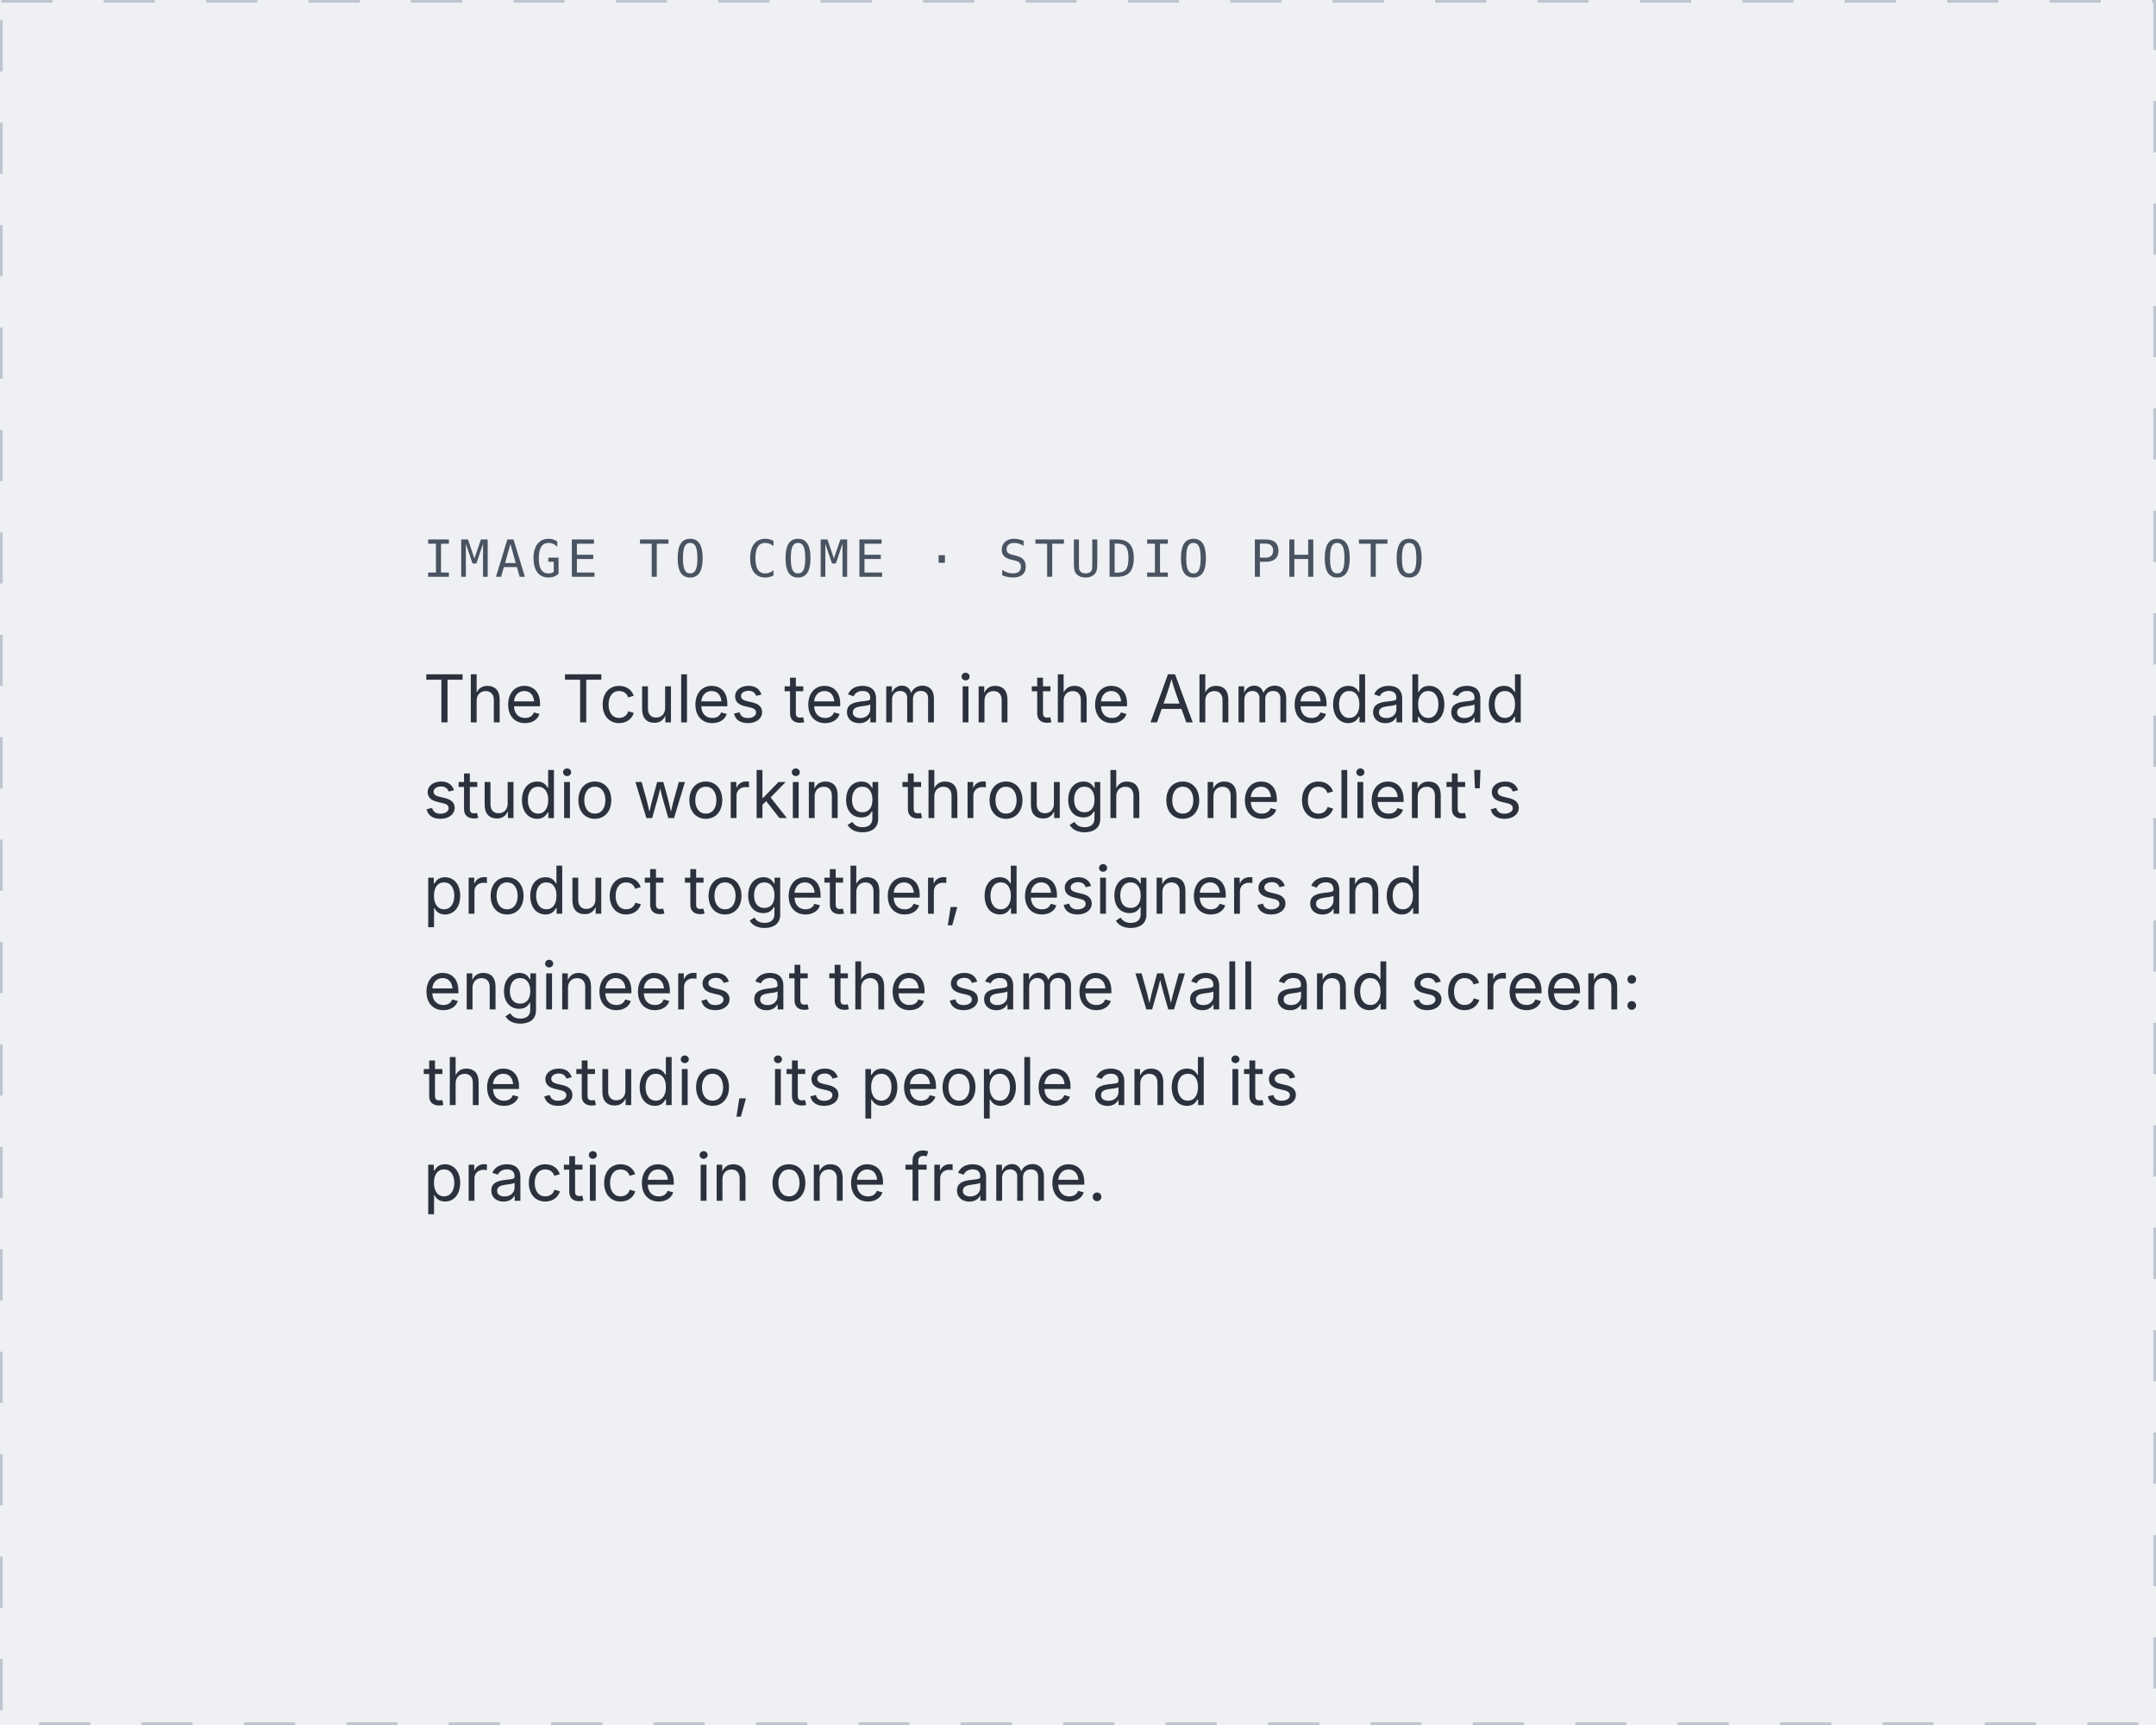
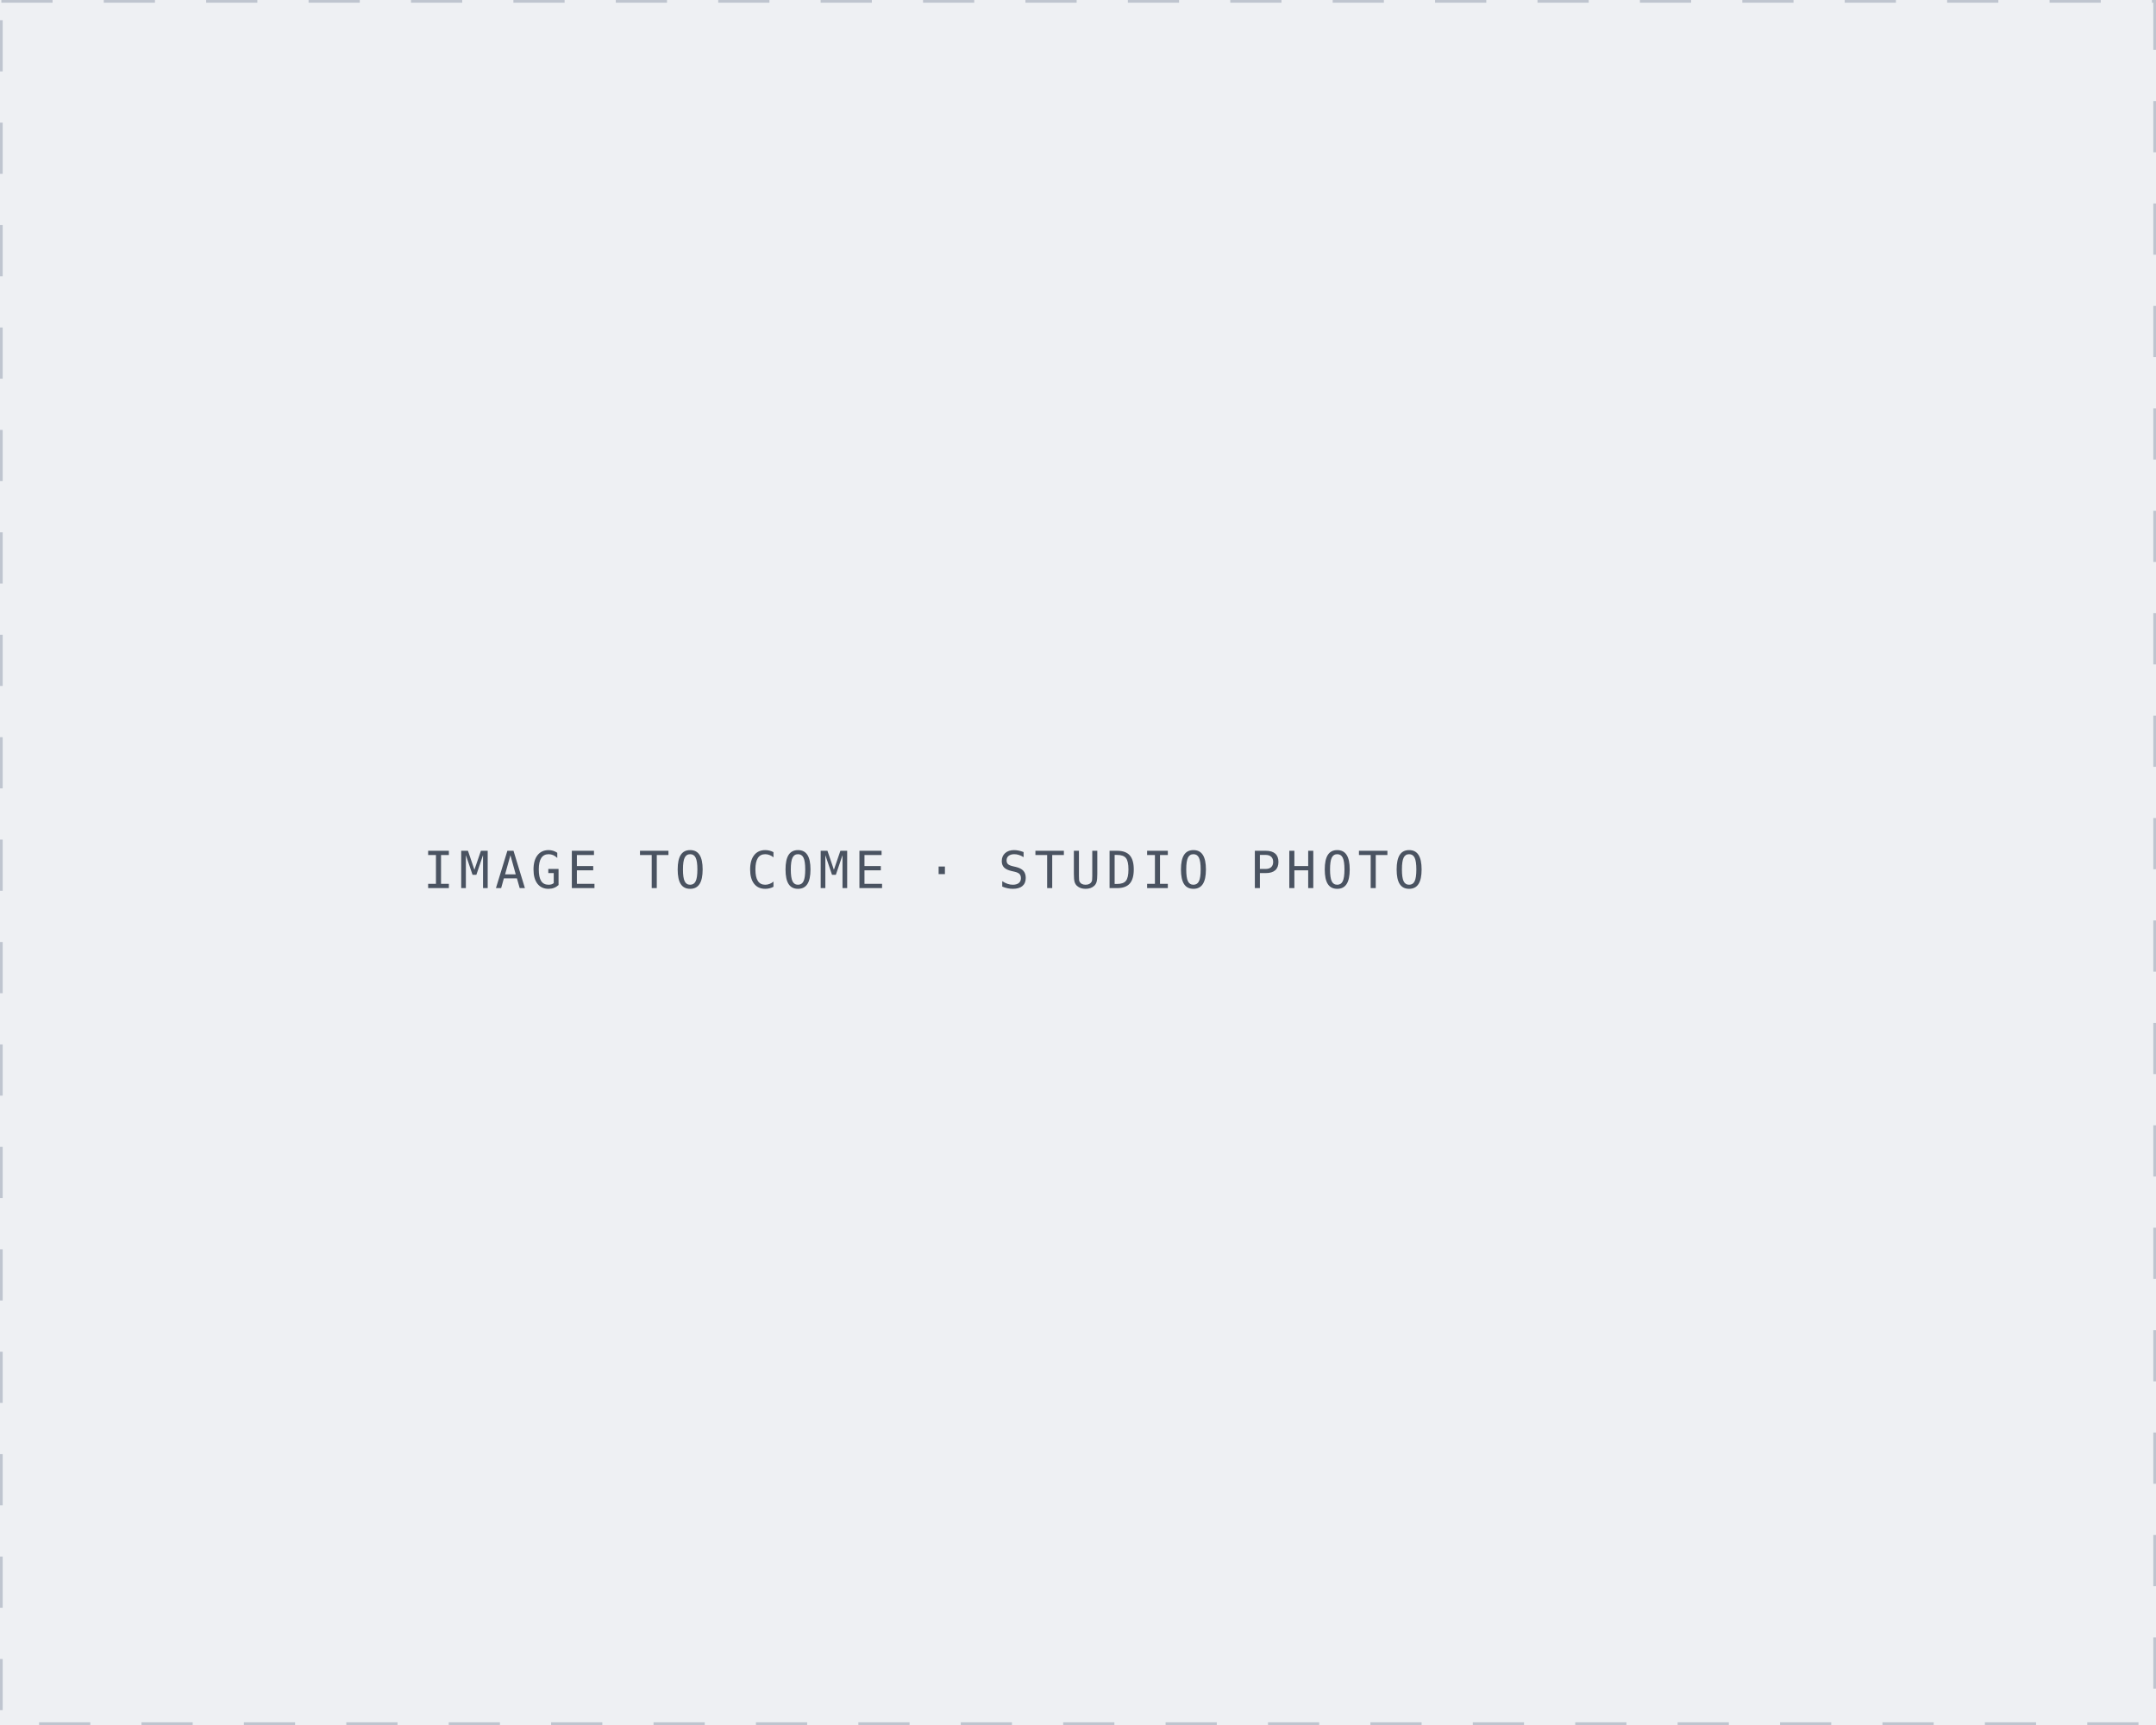
<svg xmlns="http://www.w3.org/2000/svg" viewBox="0 0 1600 1280" width="1600" height="1280" role="img" aria-label="Image to come · studio photo">
  <rect width="1600" height="1280" fill="#EEF0F3" />
  <rect x="1" y="1" width="1598" height="1278" fill="none" stroke="#BFC5CF" stroke-width="2" stroke-dasharray="38 38" />
-   <text x="314" y="428" font-family="ui-monospace, Menlo, Consolas, monospace" font-size="38" letter-spacing="3.8" fill="#4A5361">IMAGE TO COME · STUDIO PHOTO</text>
-   <text x="314" y="536" font-family="system-ui, -apple-system, Segoe UI, sans-serif" font-size="49" fill="#2B323D">
-     <tspan x="314" dy="0">The Tcules team in the Ahmedabad</tspan>
-     <tspan x="314" dy="71">studio working through one client's</tspan>
-     <tspan x="314" dy="71">product together, designers and</tspan>
-     <tspan x="314" dy="71">engineers at the same wall and screen:</tspan>
-     <tspan x="314" dy="71">the studio, its people and its</tspan>
-     <tspan x="314" dy="71">practice in one frame.</tspan>
-   </text>
+   <text x="314" y="659" font-family="ui-monospace, Menlo, Consolas, monospace" font-size="38" letter-spacing="3.8" fill="#4A5361">IMAGE TO COME · STUDIO PHOTO</text>
+   <text x="314" y="767" font-family="system-ui, -apple-system, Segoe UI, sans-serif" font-size="49" fill="#2B323D" />
</svg>
